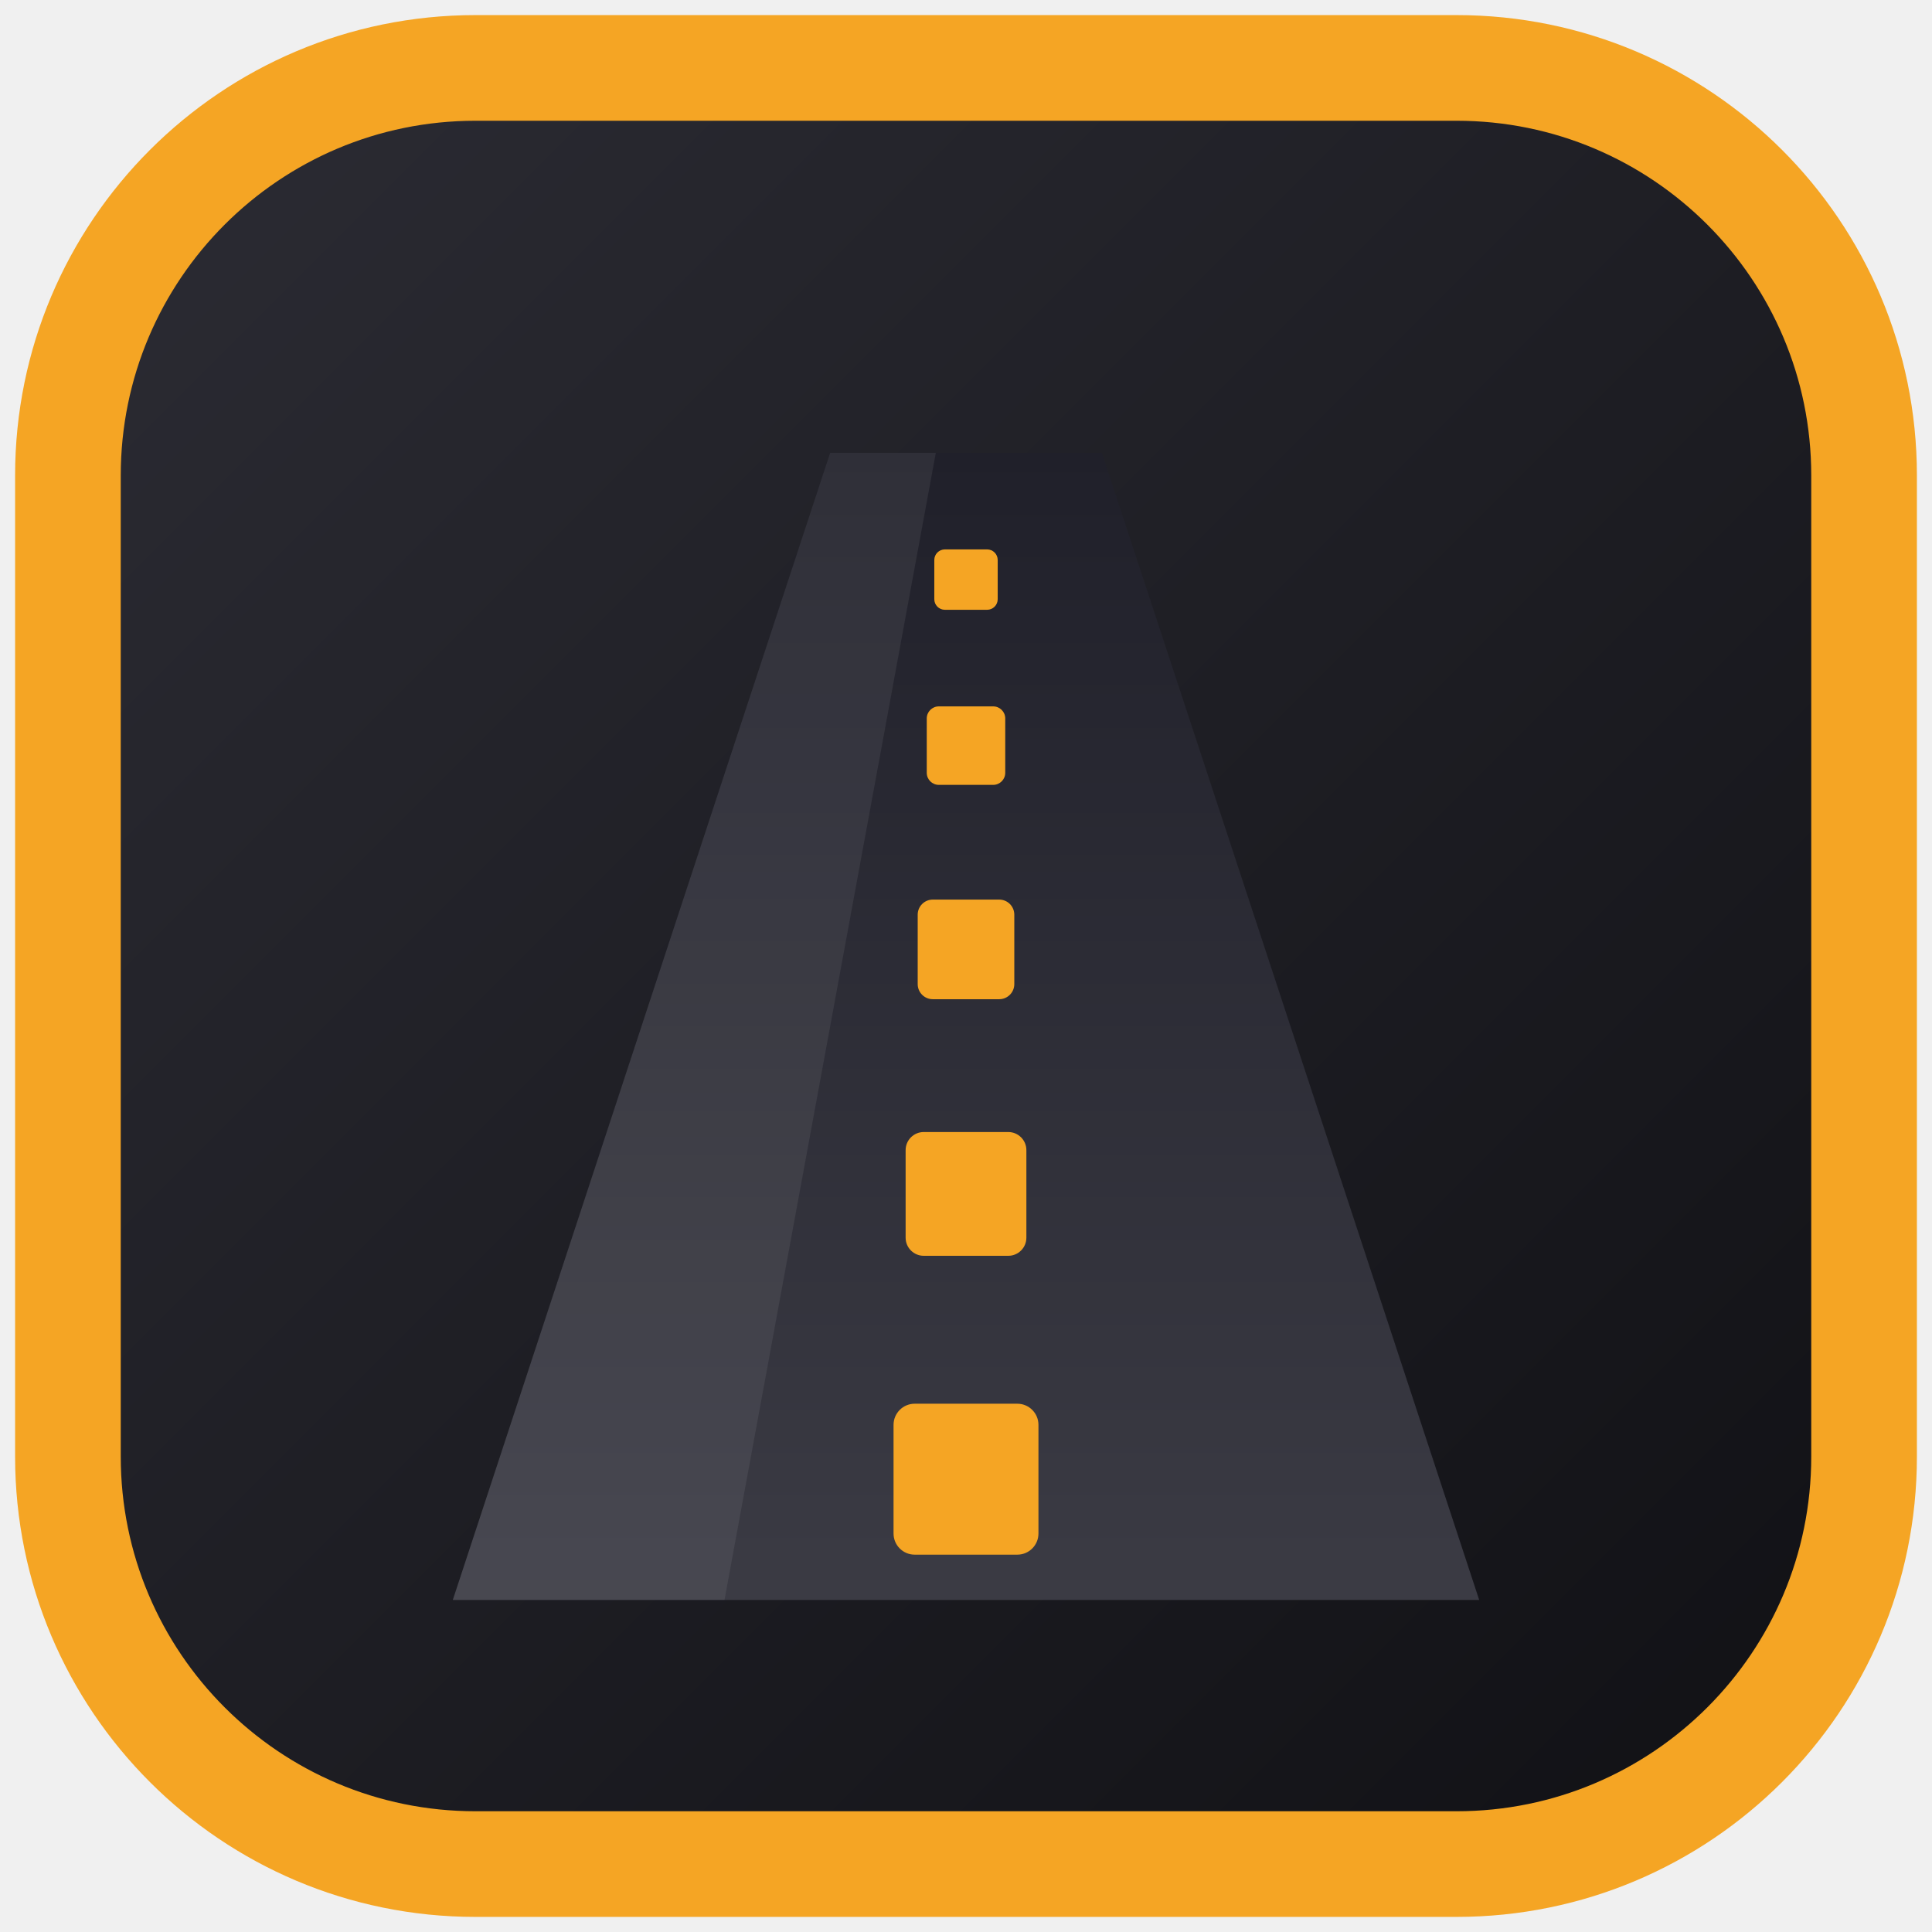
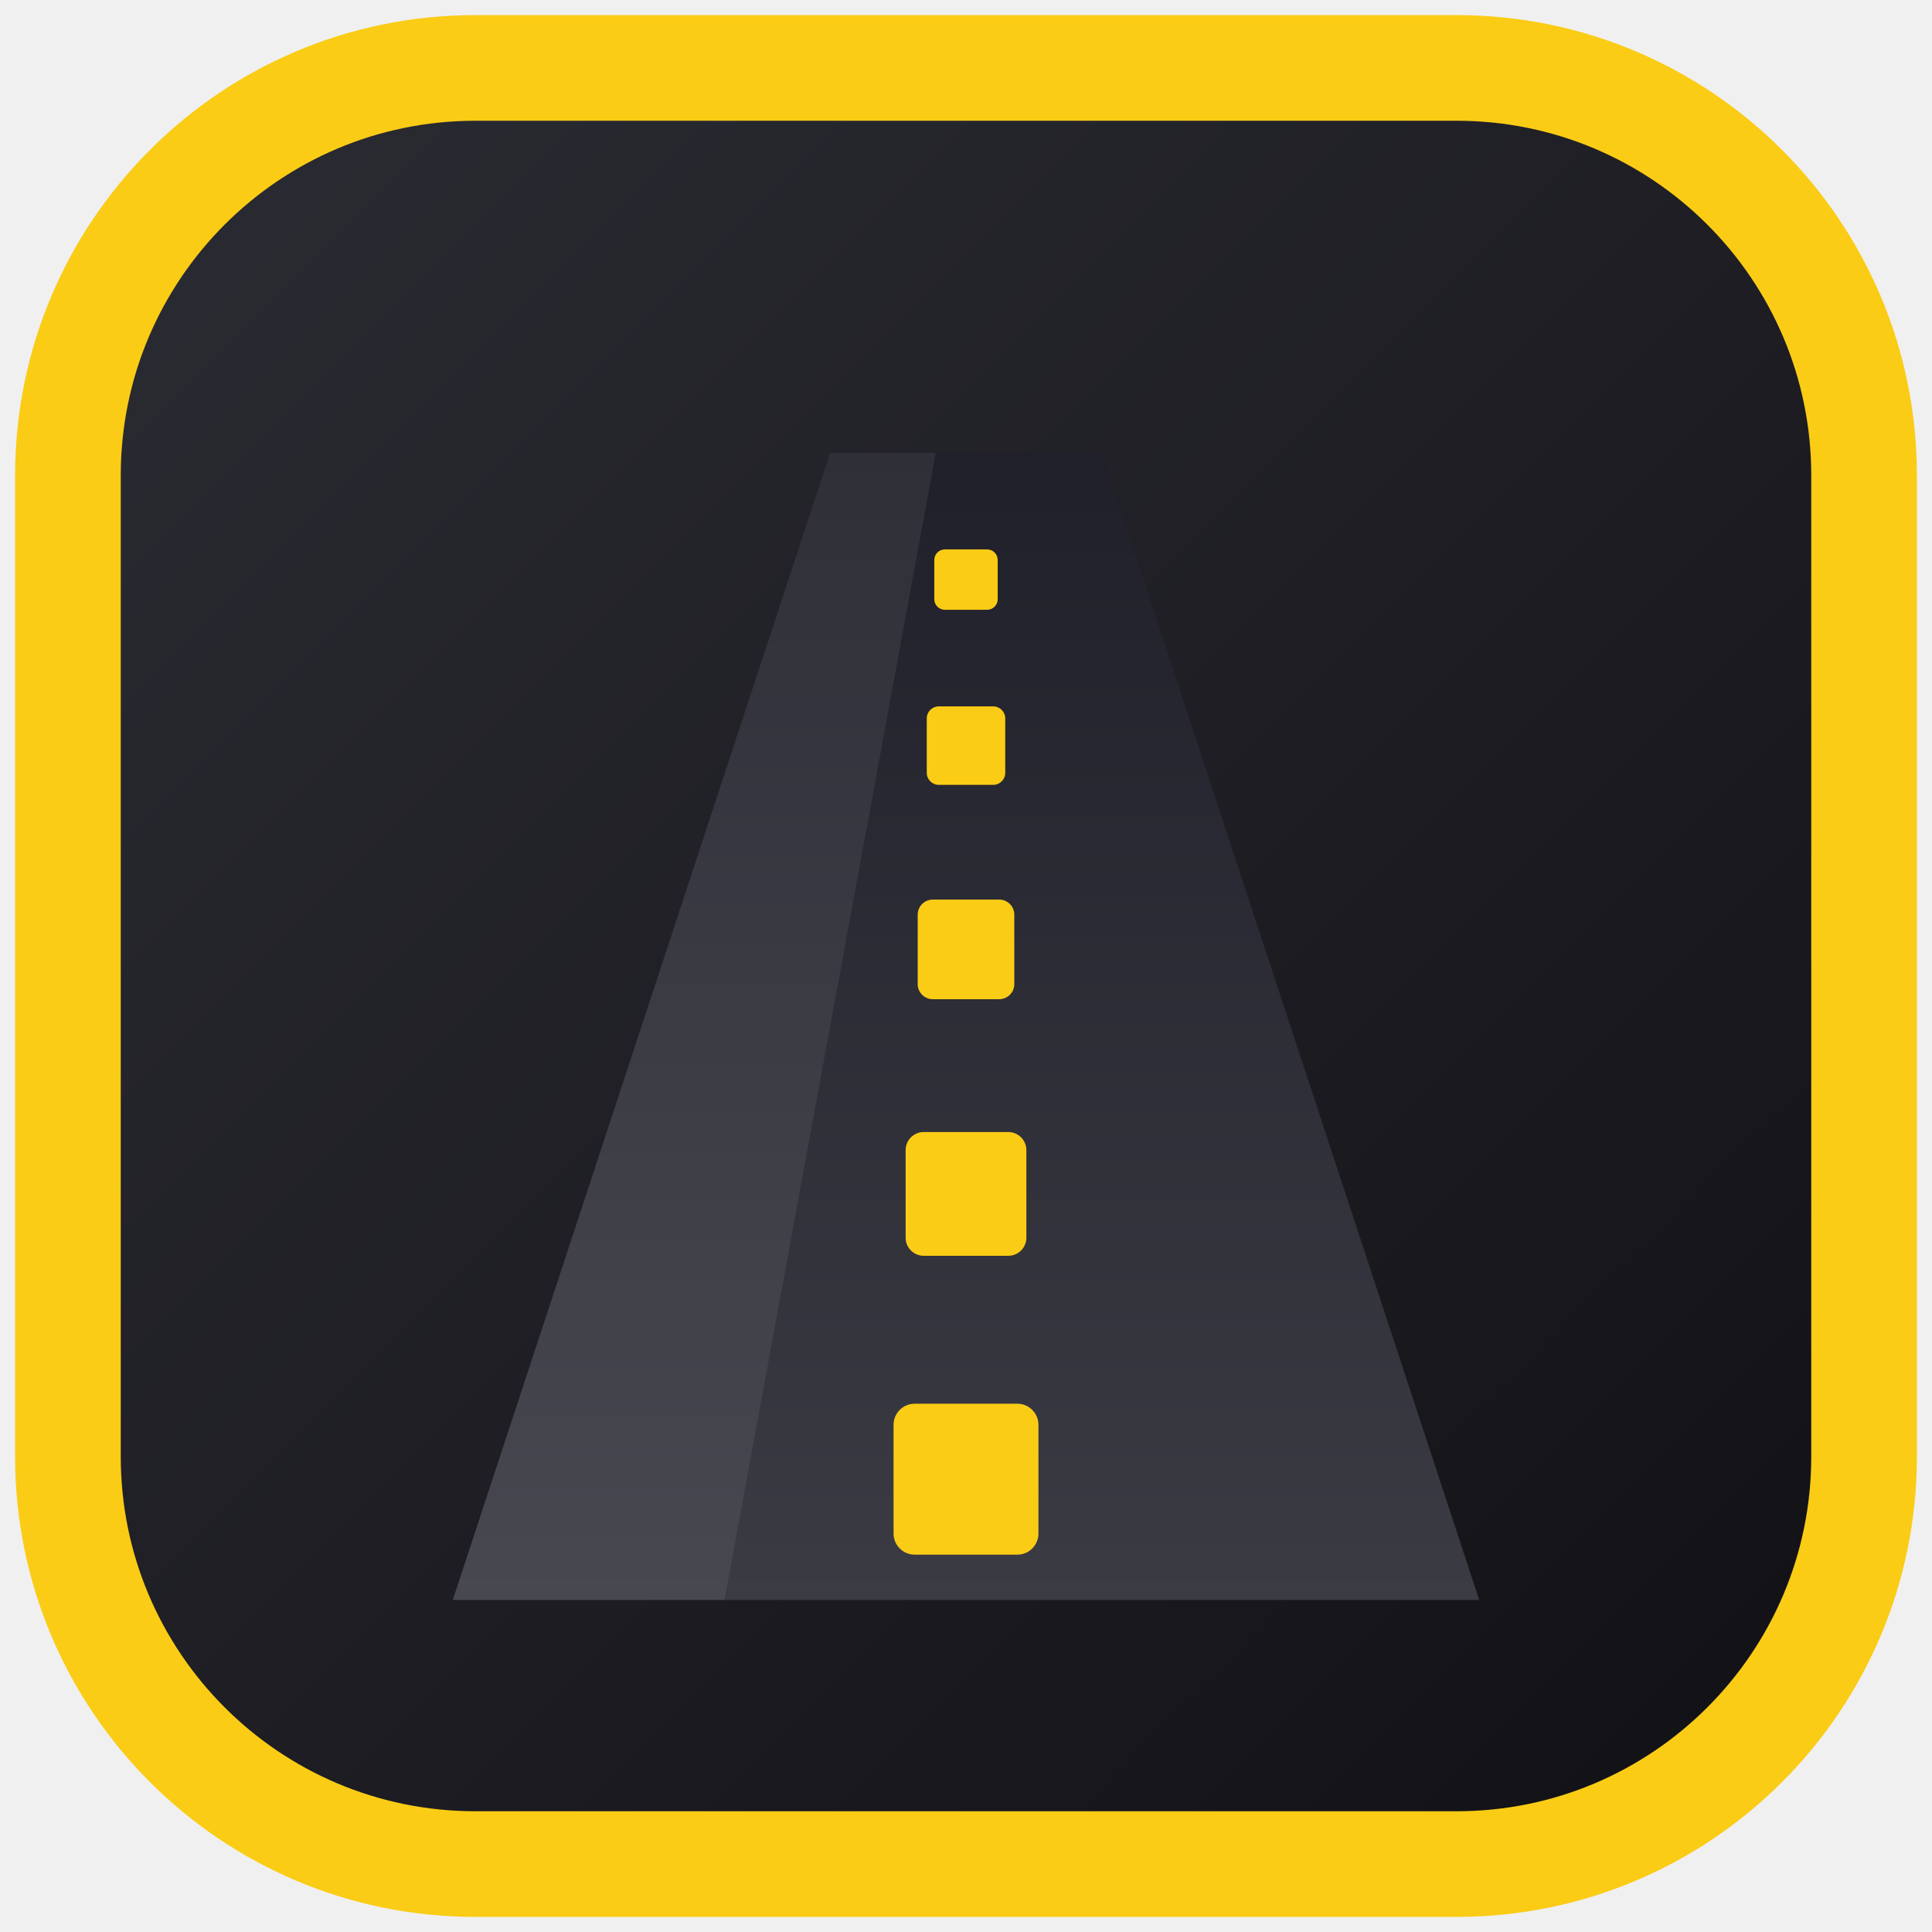
<svg xmlns="http://www.w3.org/2000/svg" viewBox="0 0 64 64" width="64" height="64" role="img" aria-label="A1 Paving">
  <defs>
    <linearGradient id="psc-asphalt" x1="0" y1="0" x2="1" y2="1">
      <stop offset="0" stop-color="#2C2C34" />
      <stop offset="1" stop-color="#101014" />
    </linearGradient>
    <linearGradient id="psc-strip" x1="0" y1="1" x2="0" y2="0">
      <stop offset="0" stop-color="#3B3B44" />
      <stop offset="1" stop-color="#20202A" />
    </linearGradient>
    <clipPath id="psc-badge">
      <rect x="2.25" y="2.25" width="59.5" height="59.5" rx="13.5" />
    </clipPath>
  </defs>
  <rect x="2.25" y="2.25" width="59.5" height="59.5" rx="13.5" fill="url(#psc-asphalt)" />
  <g clip-path="url(#psc-badge)">
    <path d="M15 53 L27.5 15 H36.5 L49 53 Z" fill="url(#psc-strip)" />
    <path d="M15 53 L27.5 15 H31 L24 53 Z" fill="#FFFFFF" opacity=".07" />
-     <g fill="#F5A524">
+     <g fill="#FACC15">
      <rect x="29.6" y="46.5" width="4.8" height="5" rx=".7" />
      <rect x="30" y="37.5" width="4" height="4.1" rx=".6" />
      <rect x="30.4" y="29.8" width="3.2" height="3.3" rx=".5" />
      <rect x="30.7" y="23.4" width="2.6" height="2.6" rx=".4" />
      <rect x="30.95" y="18.2" width="2.1" height="2" rx=".35" />
    </g>
  </g>
-   <rect x="2.25" y="2.25" width="59.5" height="59.5" rx="13.5" fill="none" stroke="#F5A524" stroke-width="3.5" />
+   <rect x="2.25" y="2.25" width="59.5" height="59.5" rx="13.5" fill="none" stroke="#FACC15" stroke-width="3.5" />
</svg>
